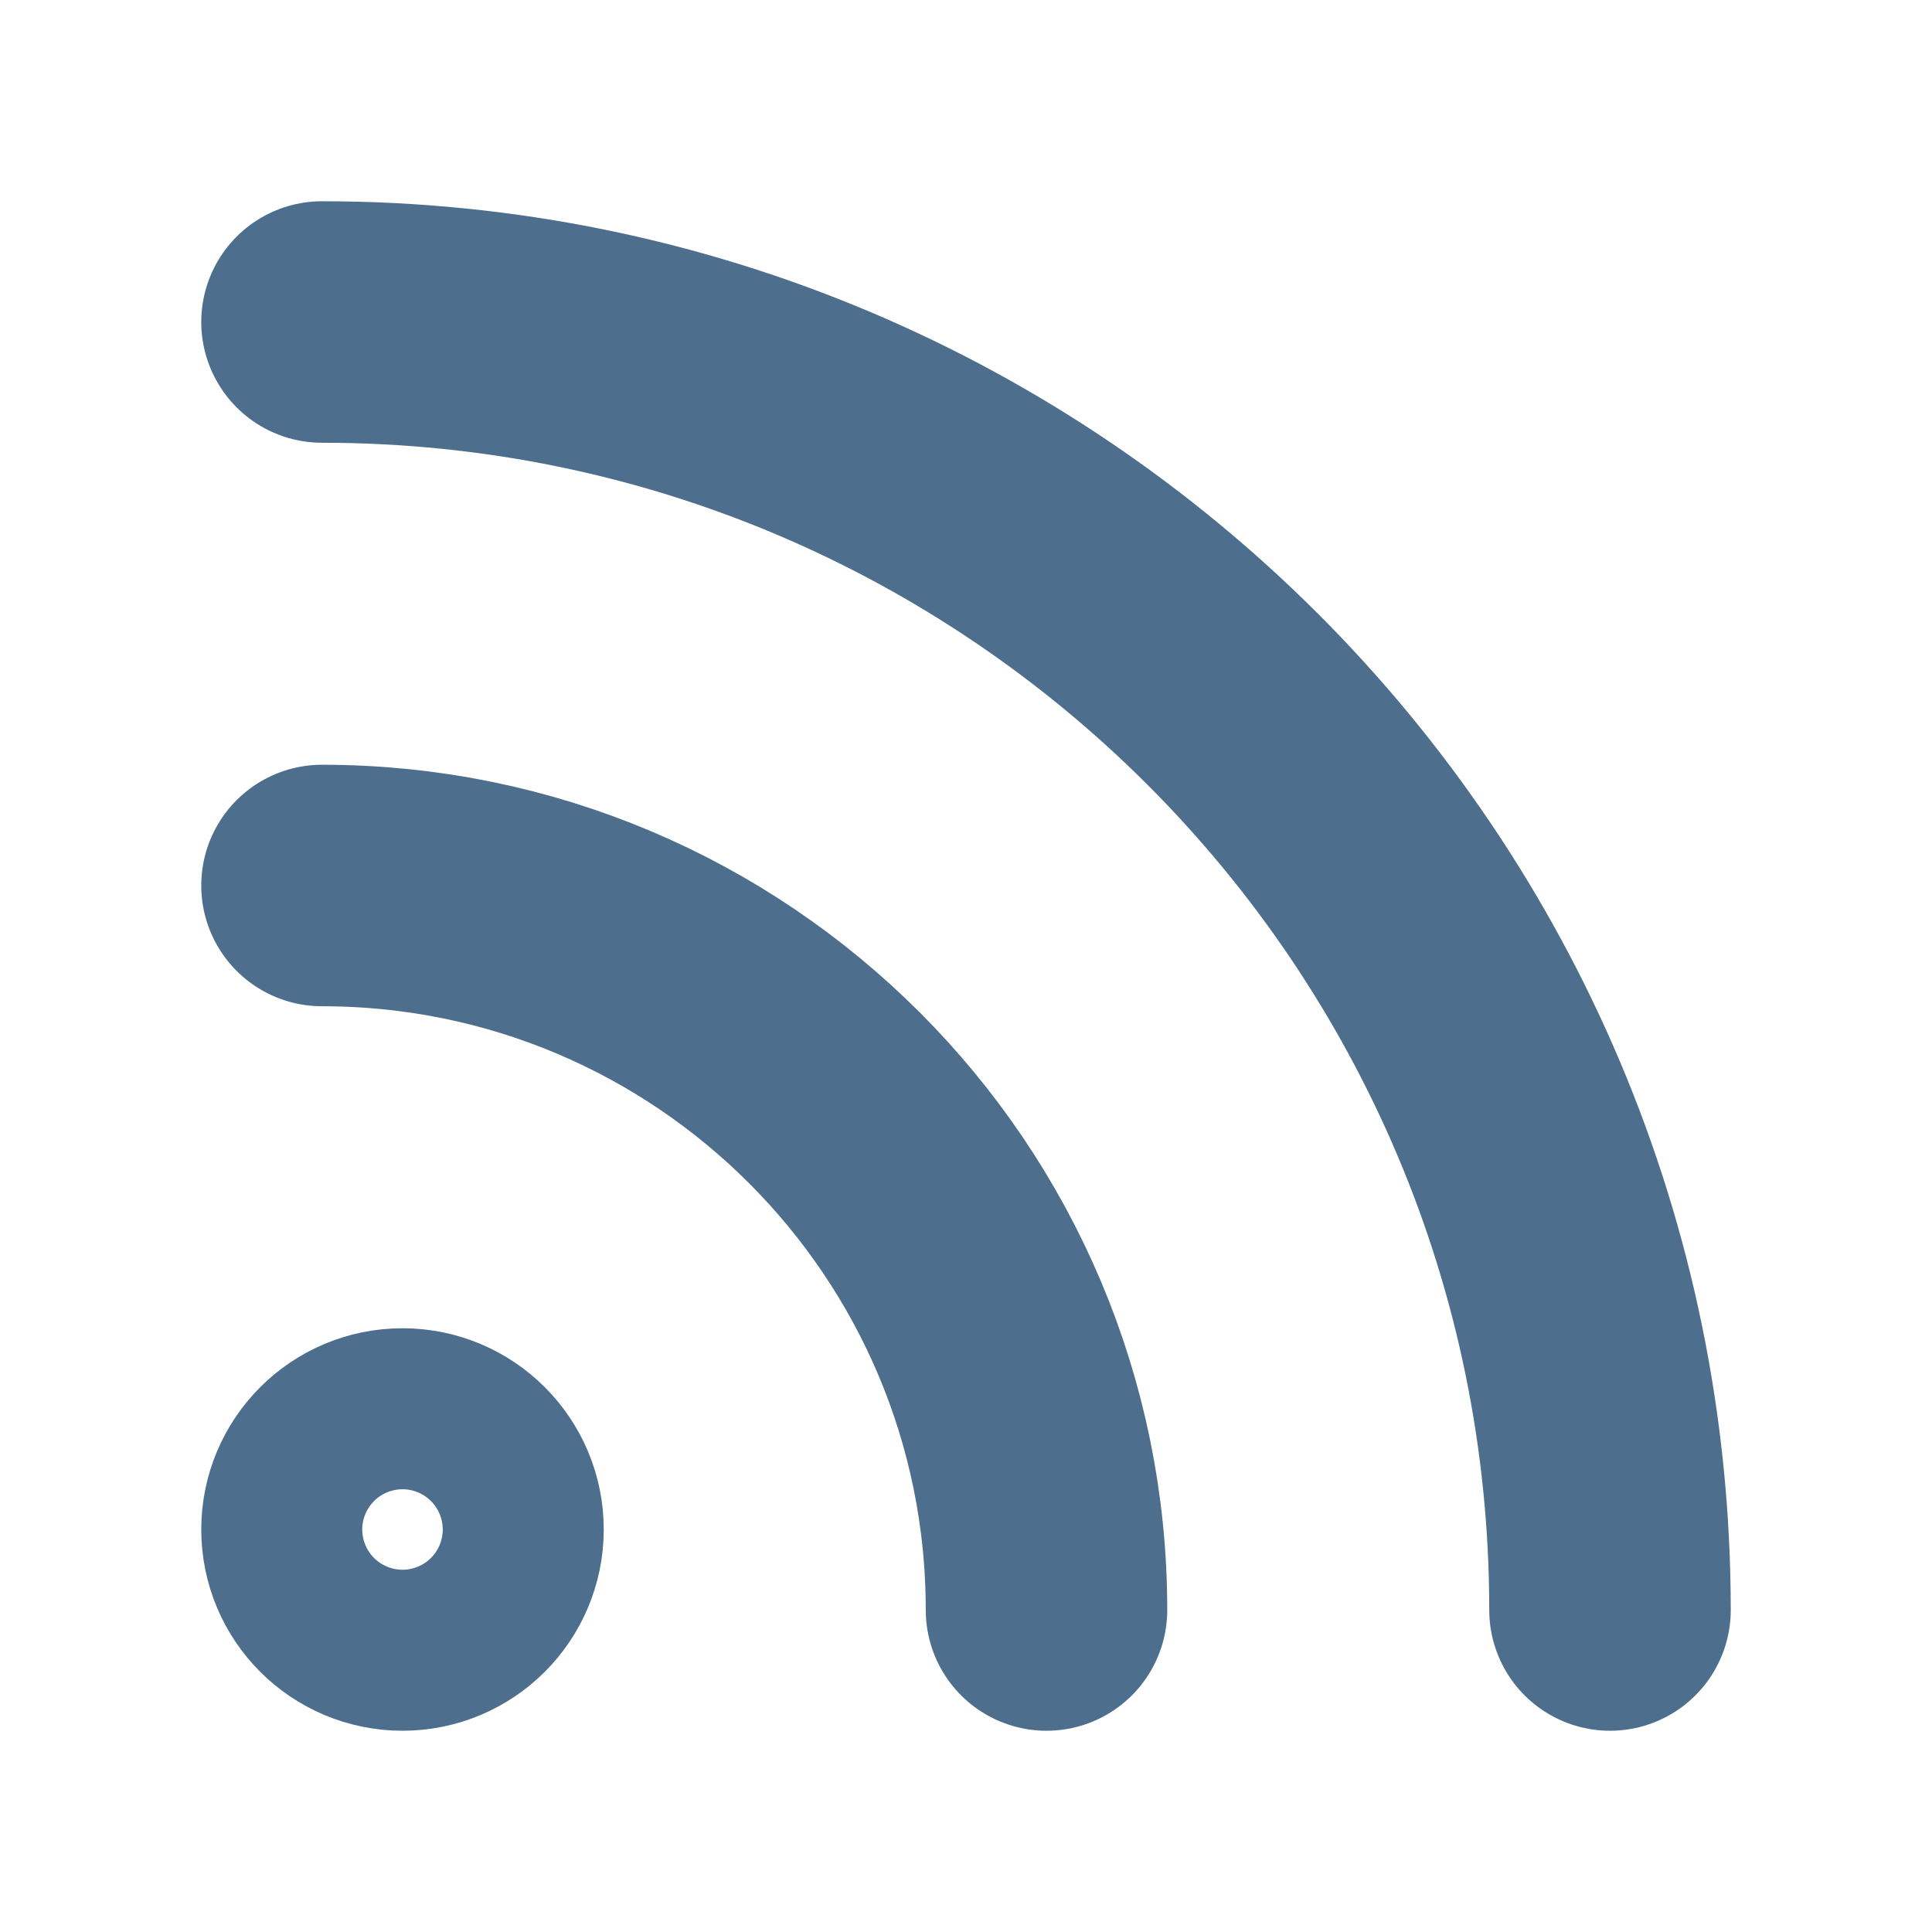
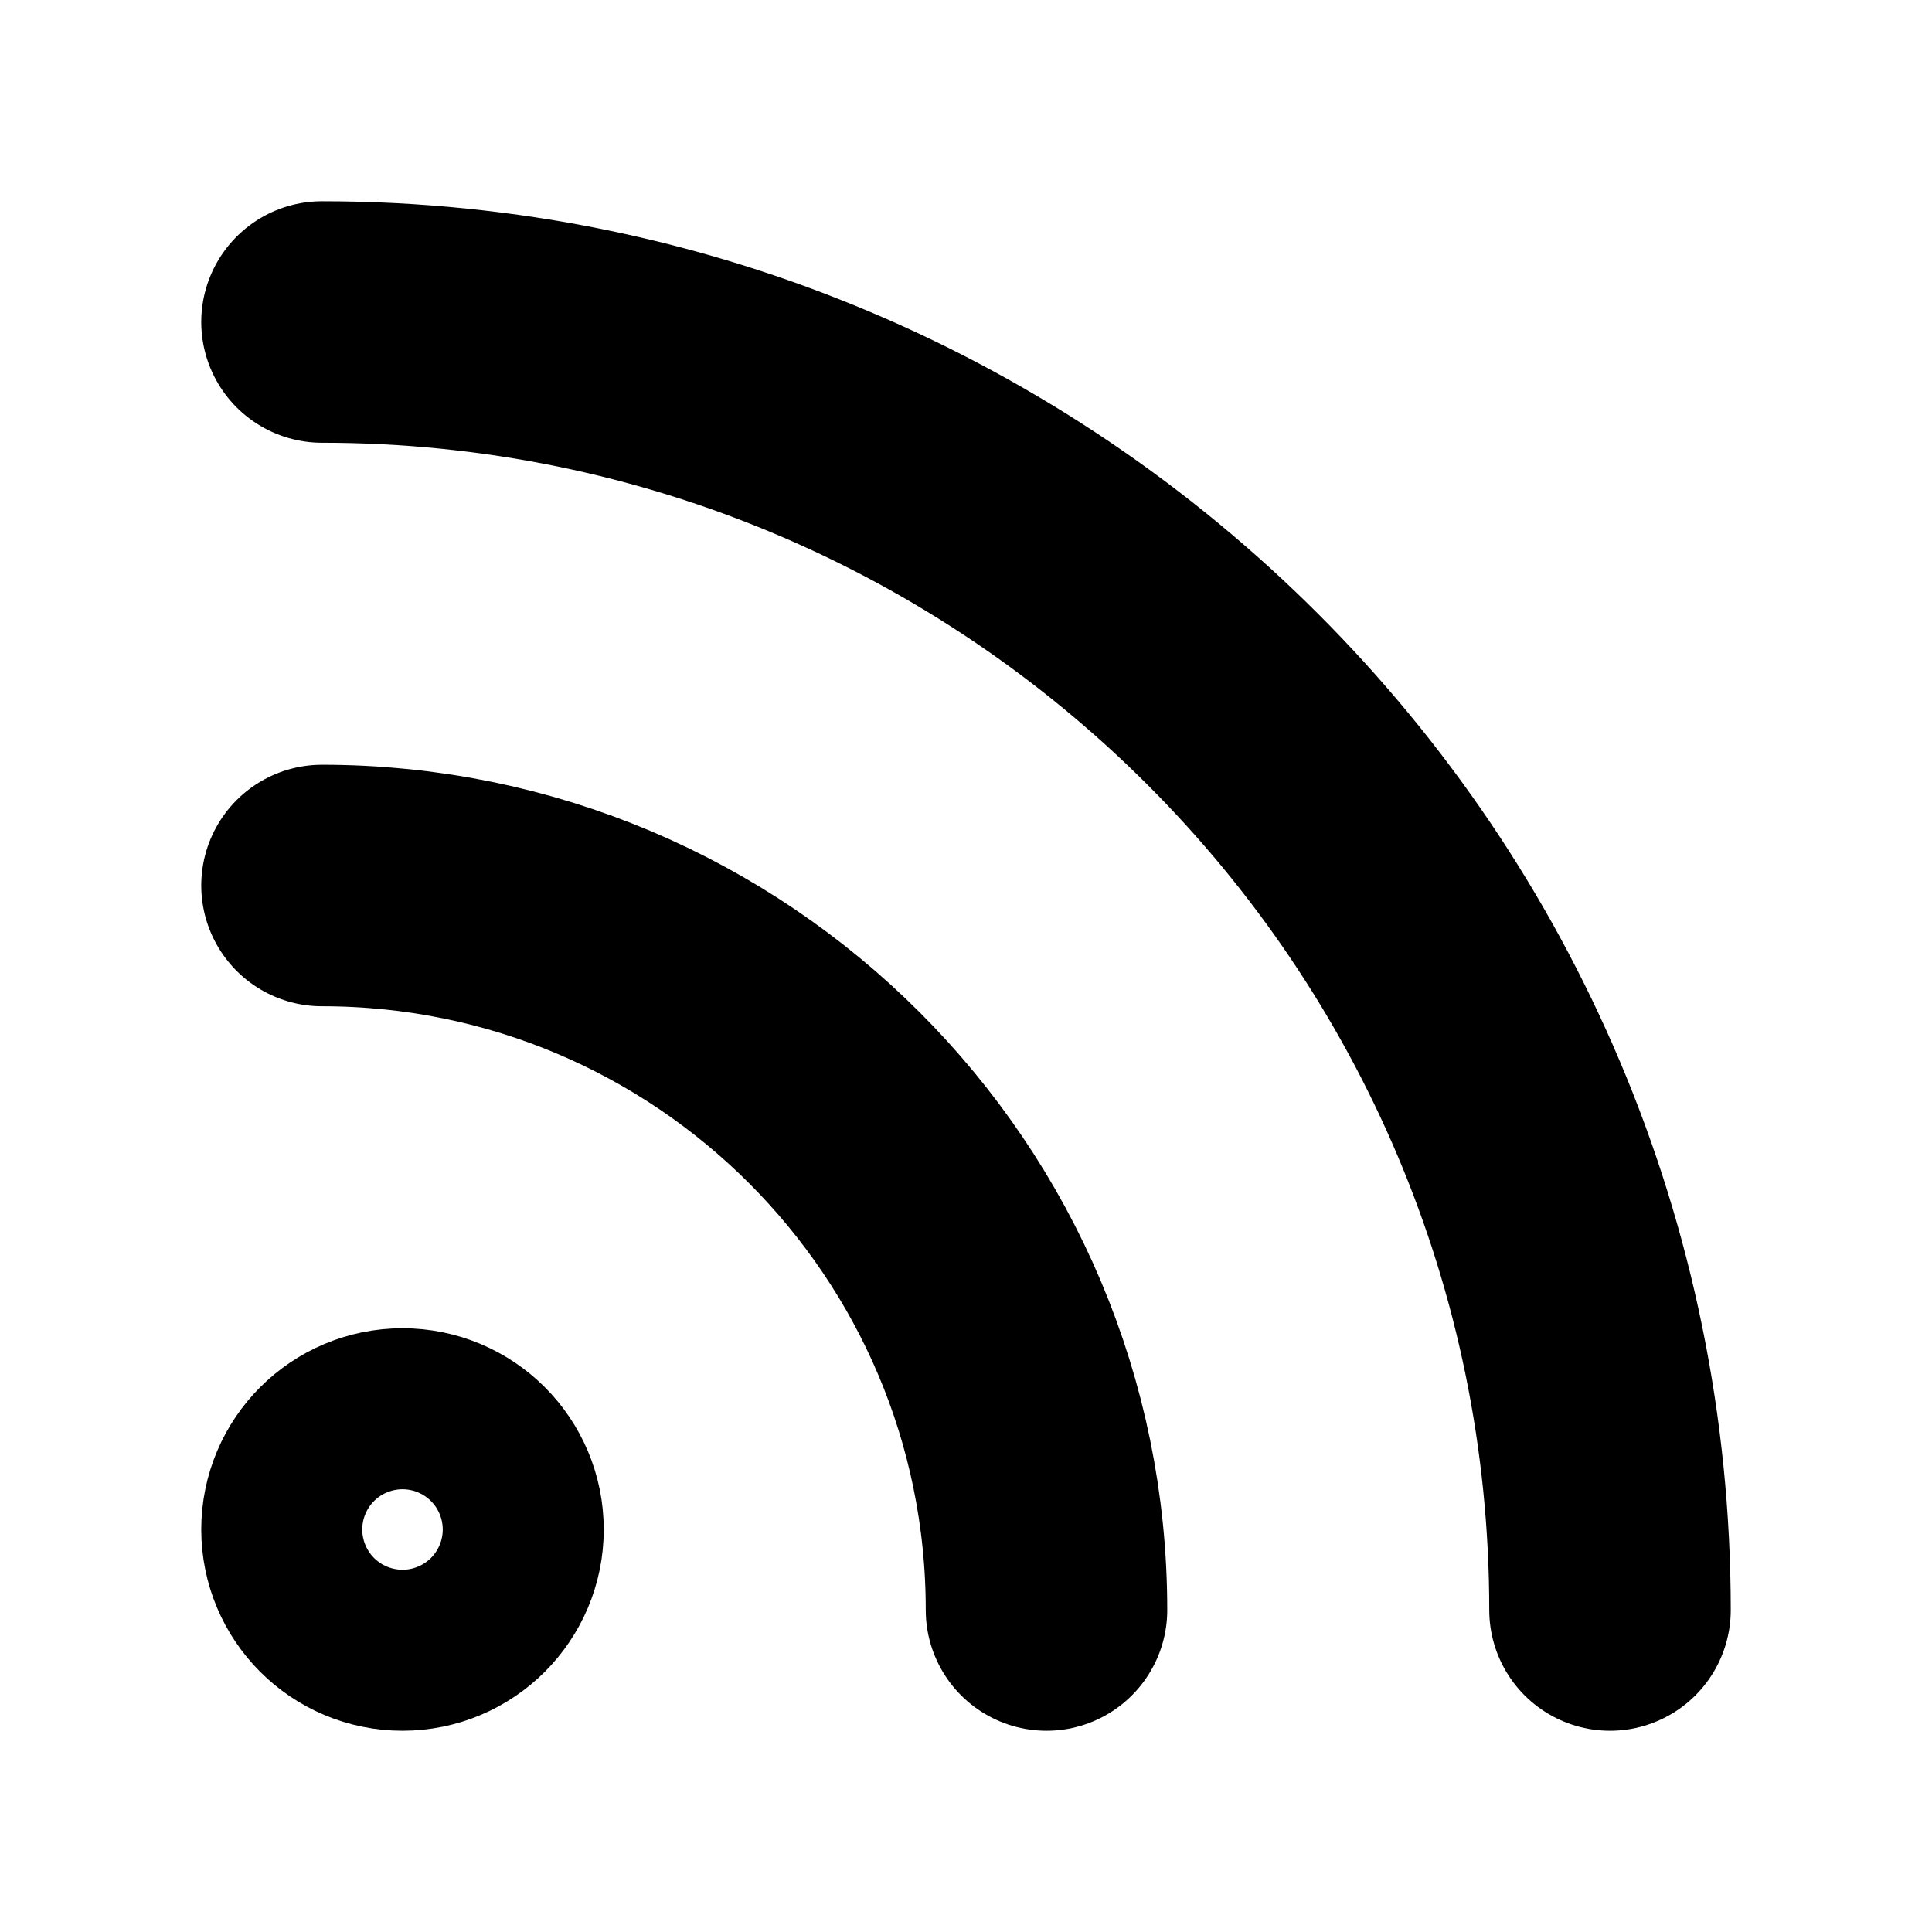
- <svg xmlns="http://www.w3.org/2000/svg" width="24" height="24" fill="none" stroke="#4e6e8e" stroke-width="3" stroke-linecap="round" stroke-linejoin="round" class="feather feather-rss">
+ <svg xmlns="http://www.w3.org/2000/svg" id="rss" width="24" height="24" fill="none" stroke="currentColor" stroke-width="3" stroke-linecap="round" stroke-linejoin="round" class="feather feather-rss">
  <path d="M4 11a9 9 0 0 1 9 9M4 4a16 16 0 0 1 16 16" />
  <circle cx="5" cy="19" r="1" />
</svg>
